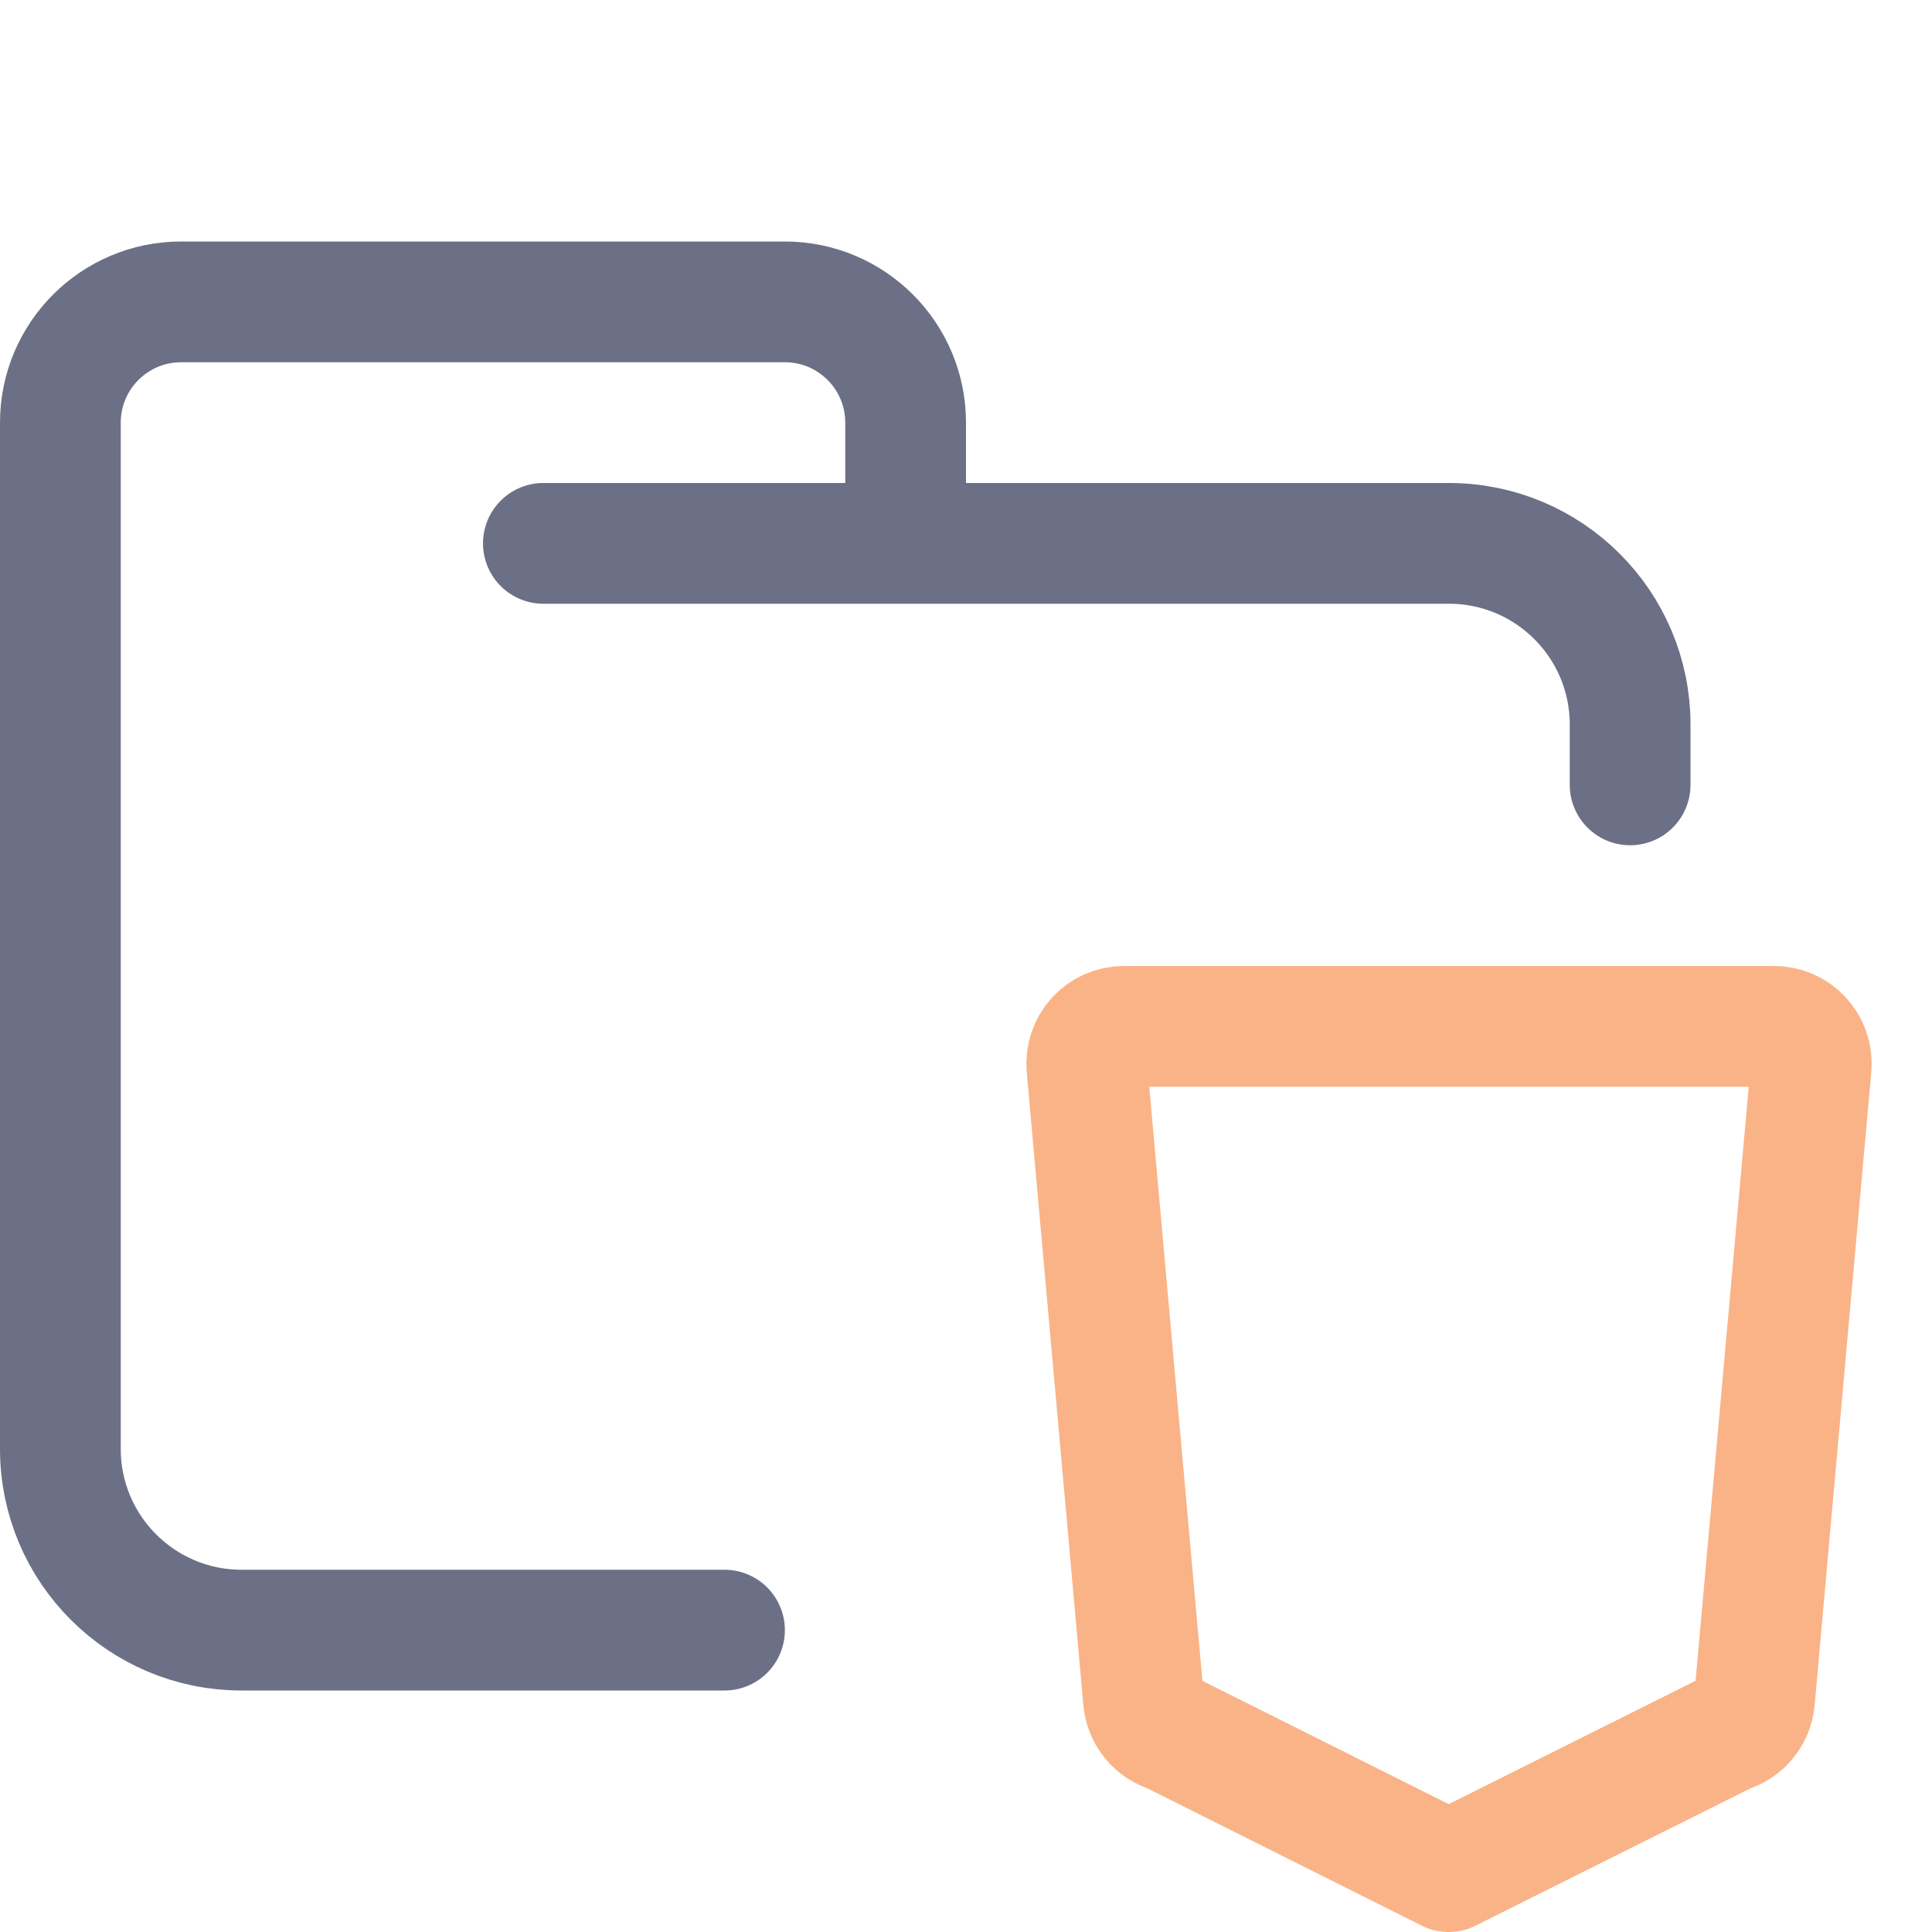
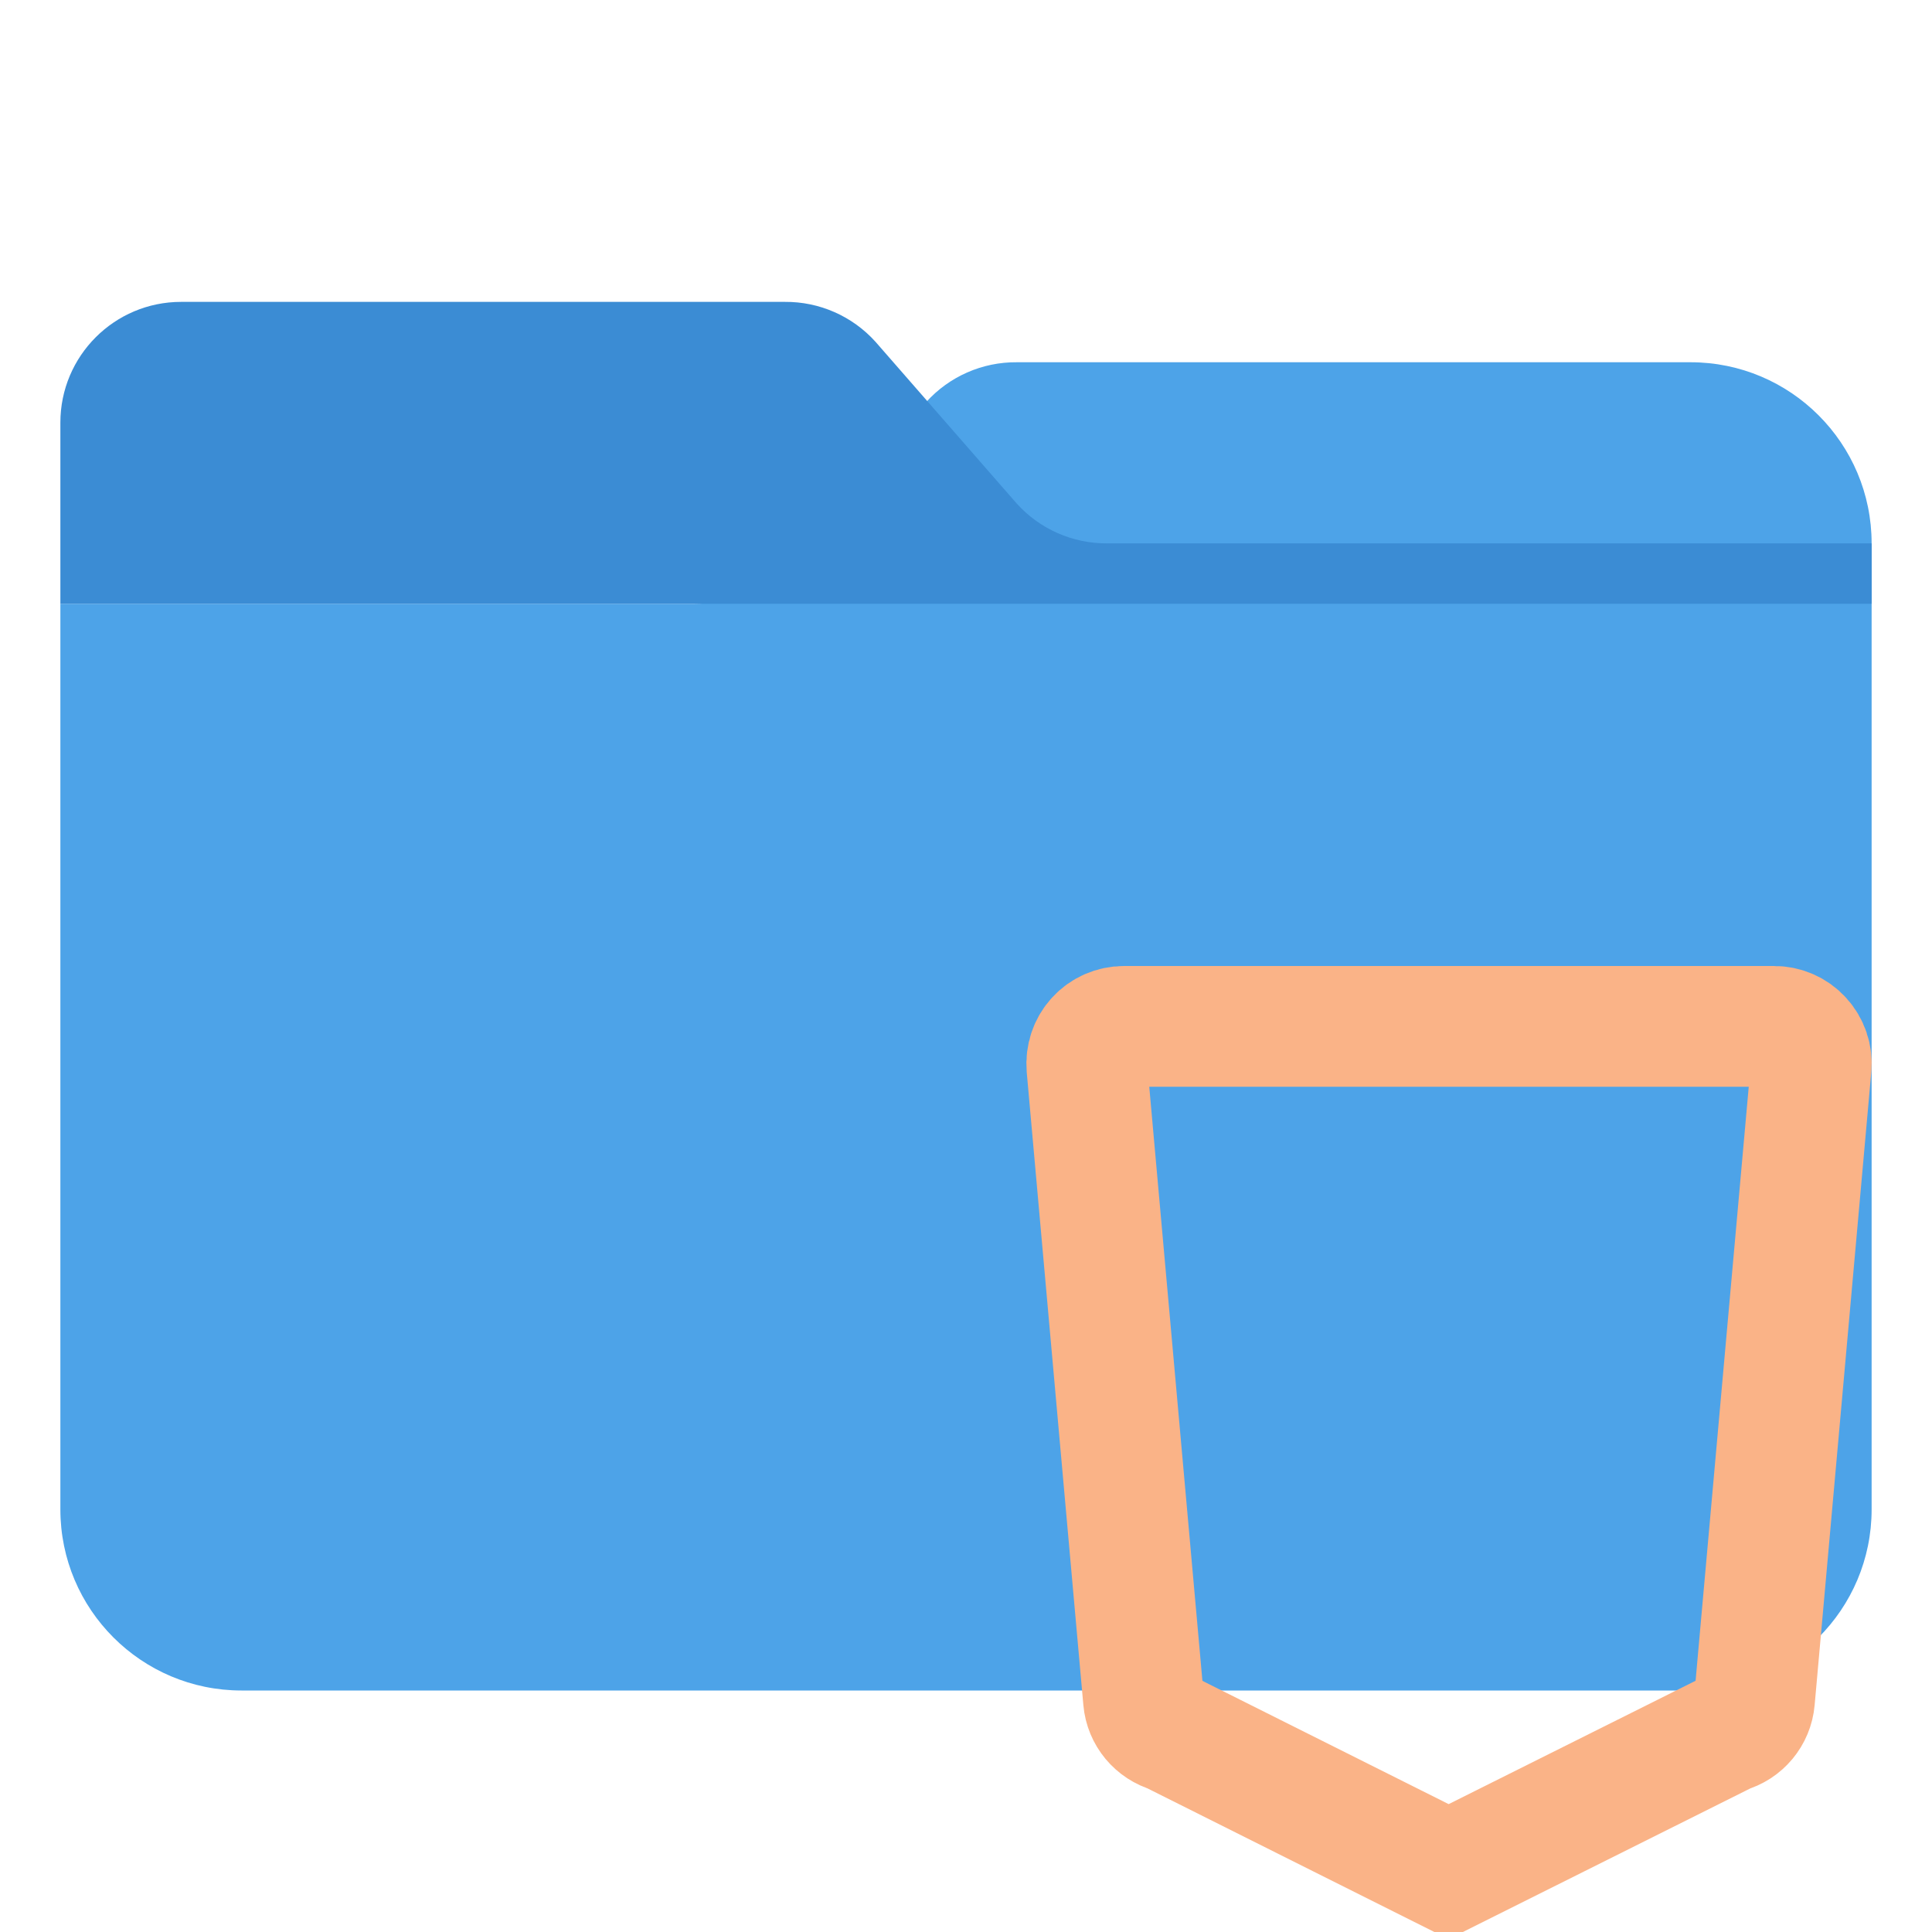
<svg xmlns="http://www.w3.org/2000/svg" width="16" height="16" viewBox="0 0 16 16">
-   <g fill="none" stroke-linecap="round" stroke-linejoin="round">
-     <path stroke="#6c7086" d="M 4.5,4.5 H 12 c 0.828,0 1.5,0.672 1.5,1.5 V 6.5 M 6,13.5 H 2 C 1.172,13.5 0.5,12.828 0.5,12 V 3.5 c 0,-0.552 0.448,-1 1,-1 h 5 c 0.552,0 1,0.448 1,1 v 1" />
-     <path stroke="#fab387" d="M14.692,8.5 L9.308,8.5 C9.222,8.5 9.139,8.536 9.081,8.6 C9.022,8.664 8.994,8.75 9.001,8.836 L9.47,14.077 C9.481,14.205 9.571,14.312 9.694,14.347 L11.997,15.5 L14.305,14.347 C14.429,14.313 14.519,14.205 14.53,14.077 L14.999,8.836 C15.007,8.749 14.978,8.664 14.919,8.6 C14.861,8.536 14.778,8.5 14.692,8.5 Z" />
-   </g>
+   <path fill="#4da3e8" d="M1.5 2.5a1 1 0 00-1 1V5h5.25a1 1 0 00.75-.33L7.67 3.33A1 1 0 018.42 3H14a1.5 1.5 0 011.5 1.5v8a1.5 1.5 0 01-1.5 1.5H2A1.5 1.5 0 01.5 12.5V3.5a1 1 0 011-1z" />
+   <path fill="#3b8cd4" d="M.5 3.5a1 1 0 011-1h5a1 1 0 01.75.33L8.42 4.17A1 1 0 009.17 4.5H15.5V5H.5z" />
+   <path fill="none" stroke="#fab387" d="M14.692,8.5 L9.308,8.5 C9.222,8.5 9.139,8.536 9.081,8.6 C9.022,8.664 8.994,8.75 9.001,8.836 L9.47,14.077 C9.481,14.205 9.571,14.312 9.694,14.347 L11.997,15.5 L14.305,14.347 C14.429,14.313 14.519,14.205 14.53,14.077 L14.999,8.836 C15.007,8.749 14.978,8.664 14.919,8.6 C14.861,8.536 14.778,8.5 14.692,8.5 Z" />
</svg>
